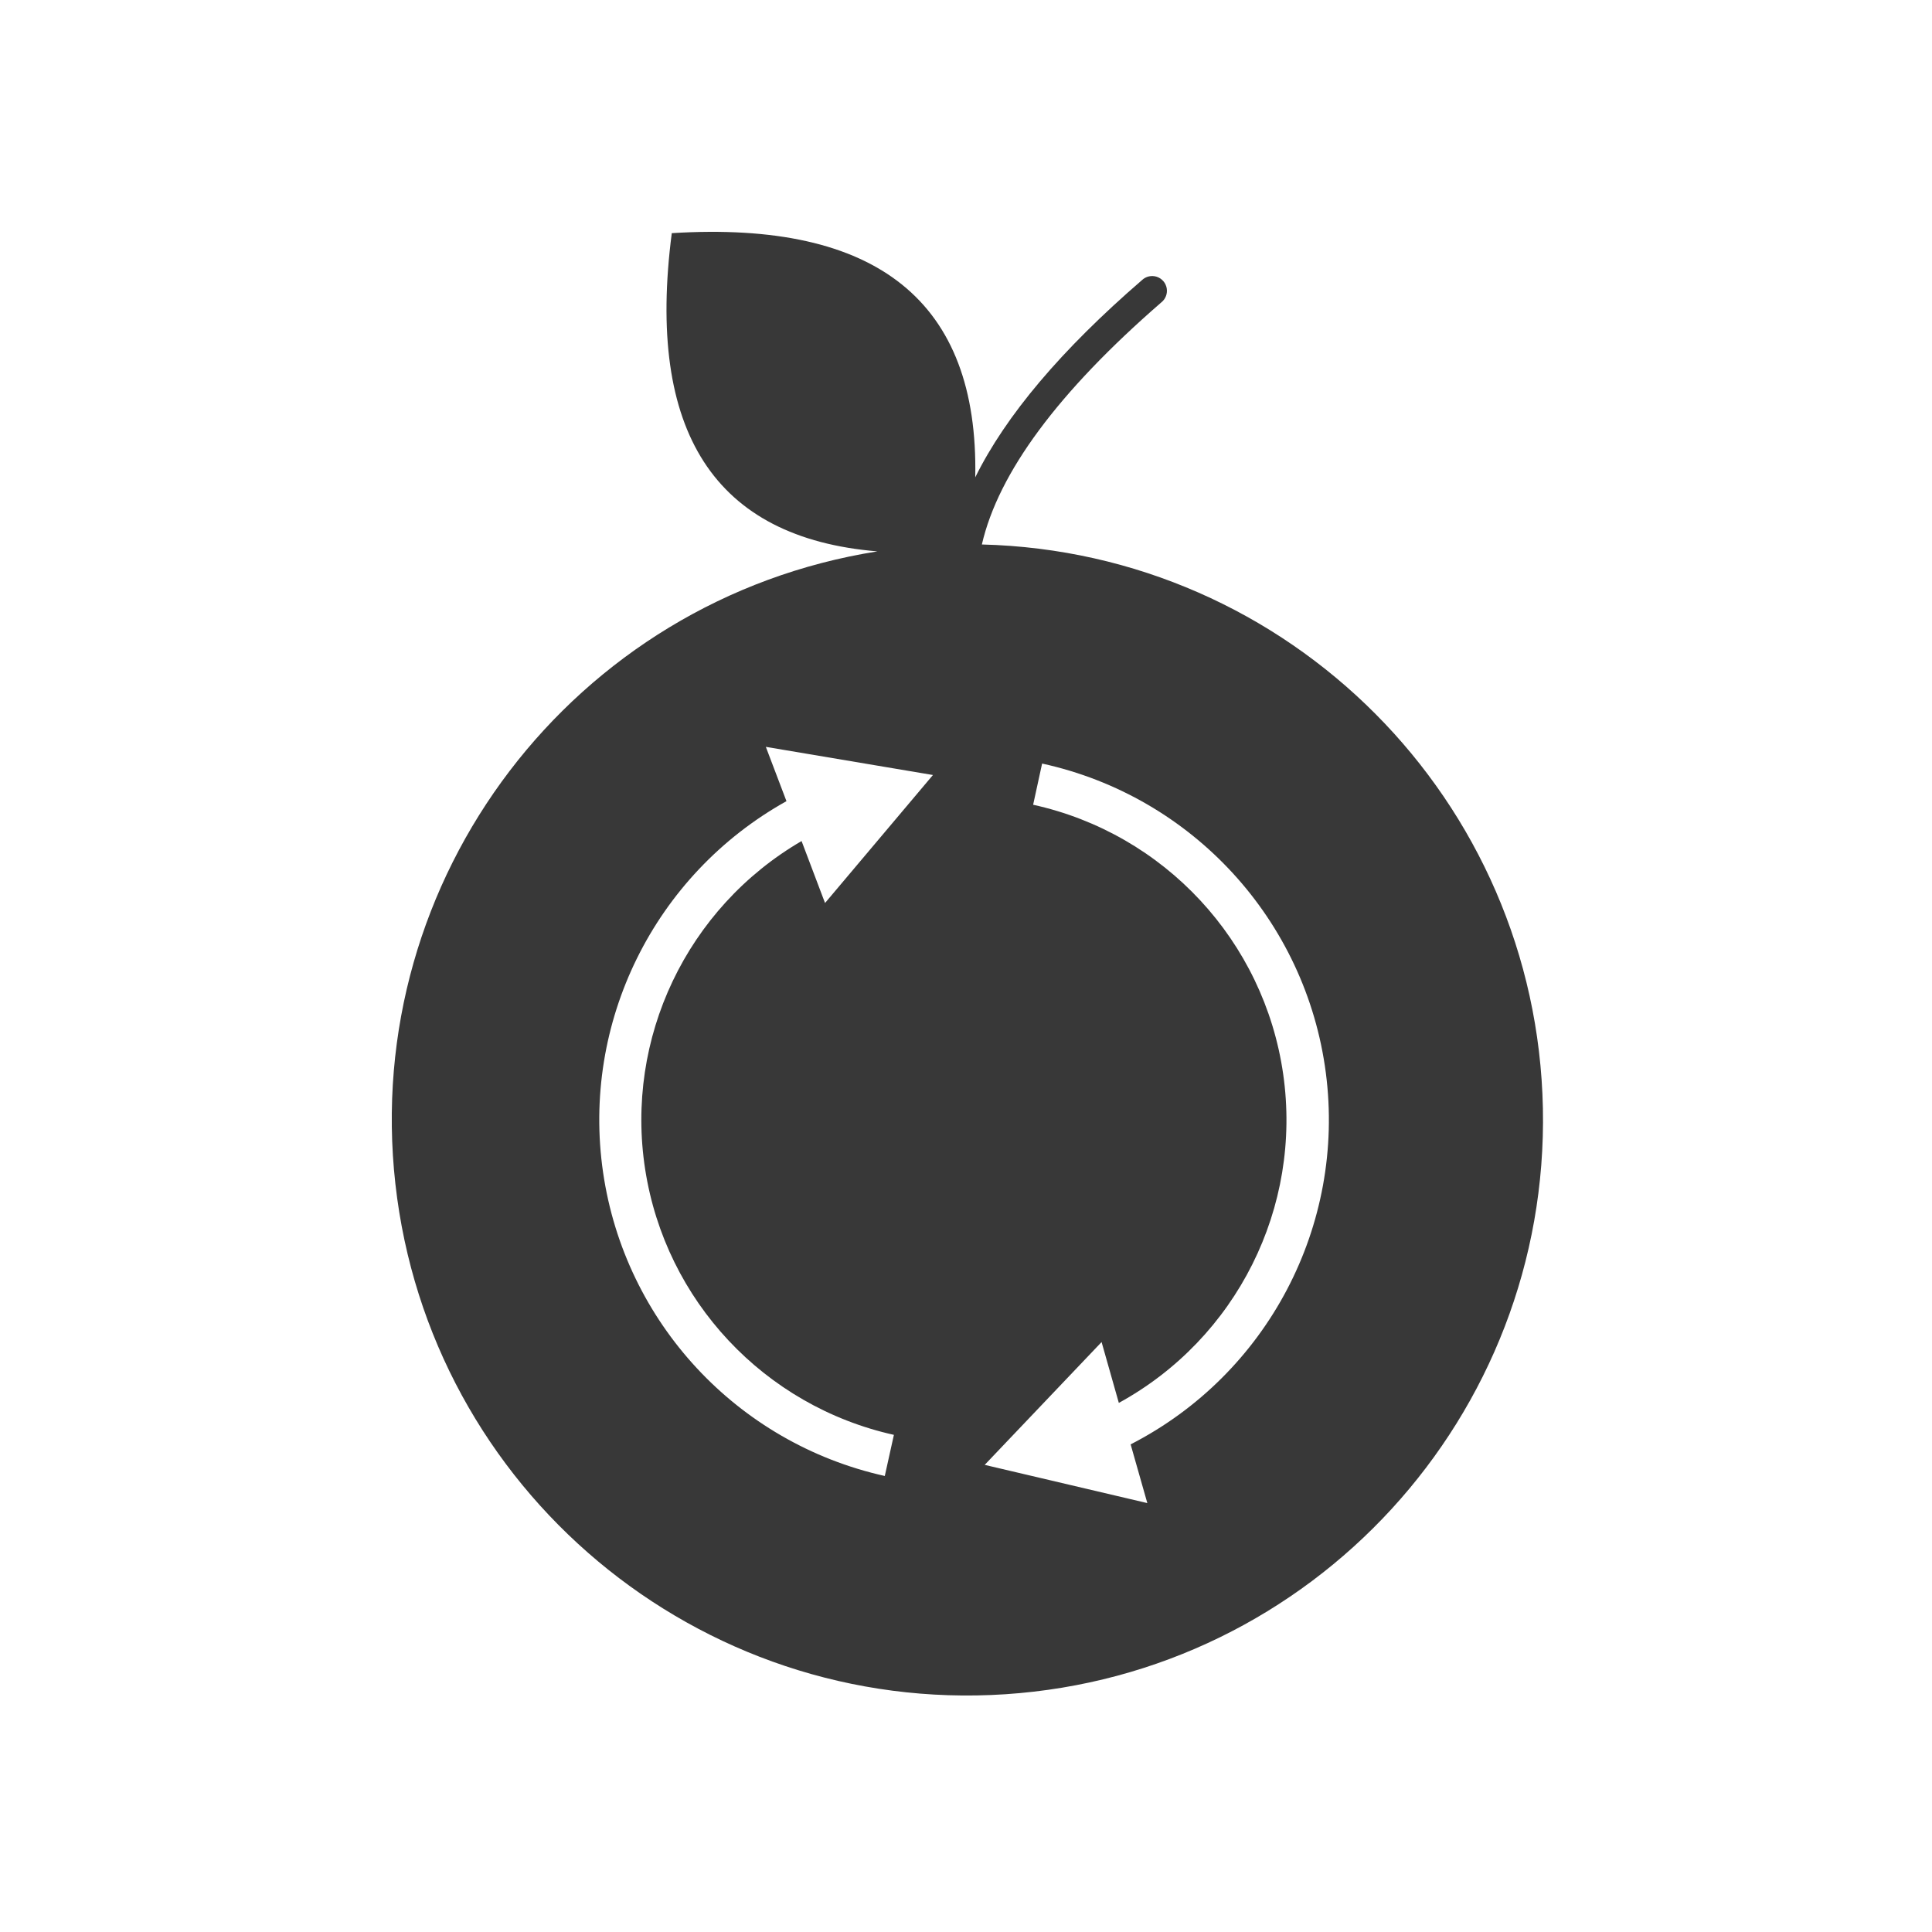
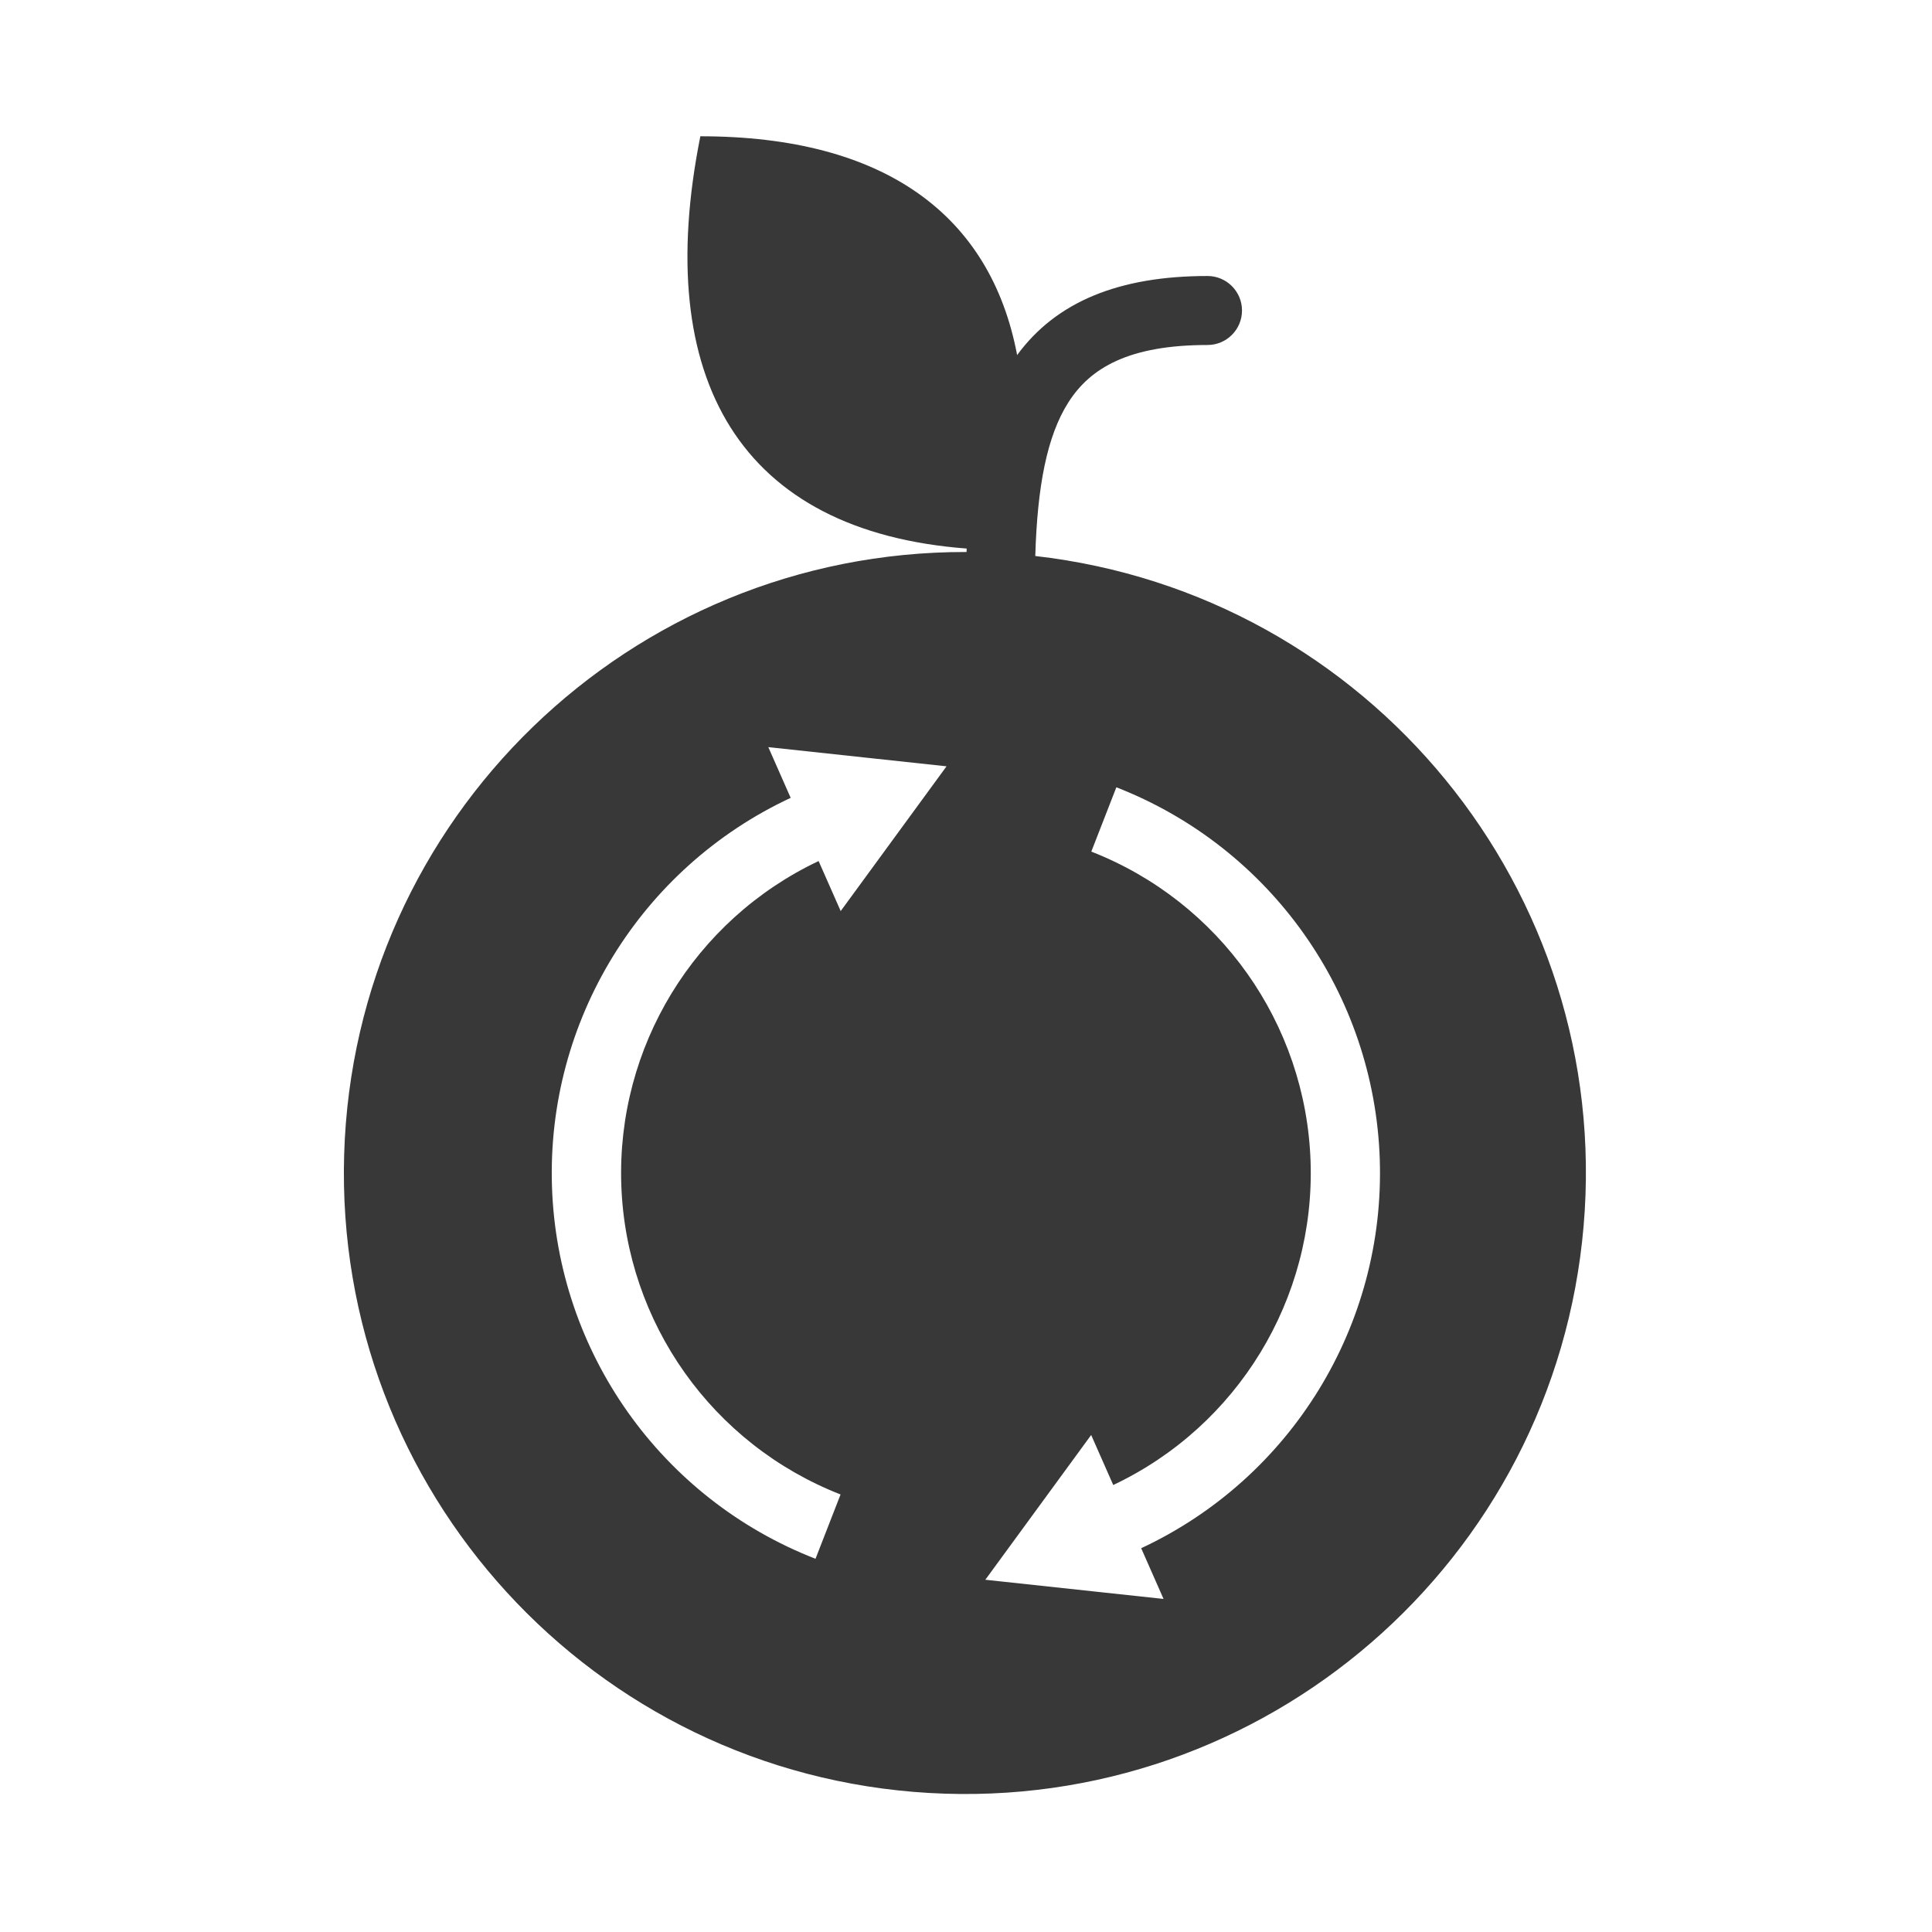
- <svg xmlns="http://www.w3.org/2000/svg" width="28" height="28" fill="none" viewBox="0 0 28 28">
-   <path fill="#383838" d="m16.215 20.332-.25-.882-1.694 1.78 2.357.554-.242-.851a5.286 5.286 0 0 0-1.283-9.867l-.13.597a4.677 4.677 0 0 1 1.242 8.669m-4.598-8.143.34.898 1.564-1.855-2.422-.408.299.787a5.288 5.288 0 0 0 1.425 9.78l.132-.596a4.677 4.677 0 0 1-1.338-8.606m1.099-4.198q-3.541-.293-2.98-4.612 4.474-.279 4.398 3.539.663-1.343 2.416-2.858a.214.214 0 1 1 .28.323q-2.24 1.945-2.6 3.508a8.342 8.342 0 1 1-1.514.1" />
+ <svg xmlns="http://www.w3.org/2000/svg" width="28" height="28" viewBox="0 0 28 28" fill="none">
+   <path d="M10.15 1.975c2.678 0 4.209 1.148 4.591 3.171C15.31 4.37 16.221 4 17.5 4a.5.5 0 0 1 0 1c-1.143 0-1.7.334-2.016.831-.31.487-.45 1.214-.48 2.227A9 9 0 1 1 14 8h.008l.002-.05c-3.278-.248-4.565-2.447-3.86-5.975m5.666 10.367a5.002 5.002 0 0 1 .318 9.18l-.32-.725-1.534 2.098 2.583.278-.324-.735a6.001 6.001 0 0 0-.36-11.028zm-4.357-.779a6 6 0 0 0 .36 11.028l.363-.932a5.002 5.002 0 0 1-.318-9.18l.32.725 1.534-2.098-2.583-.278z" fill="#383838" />
</svg>
